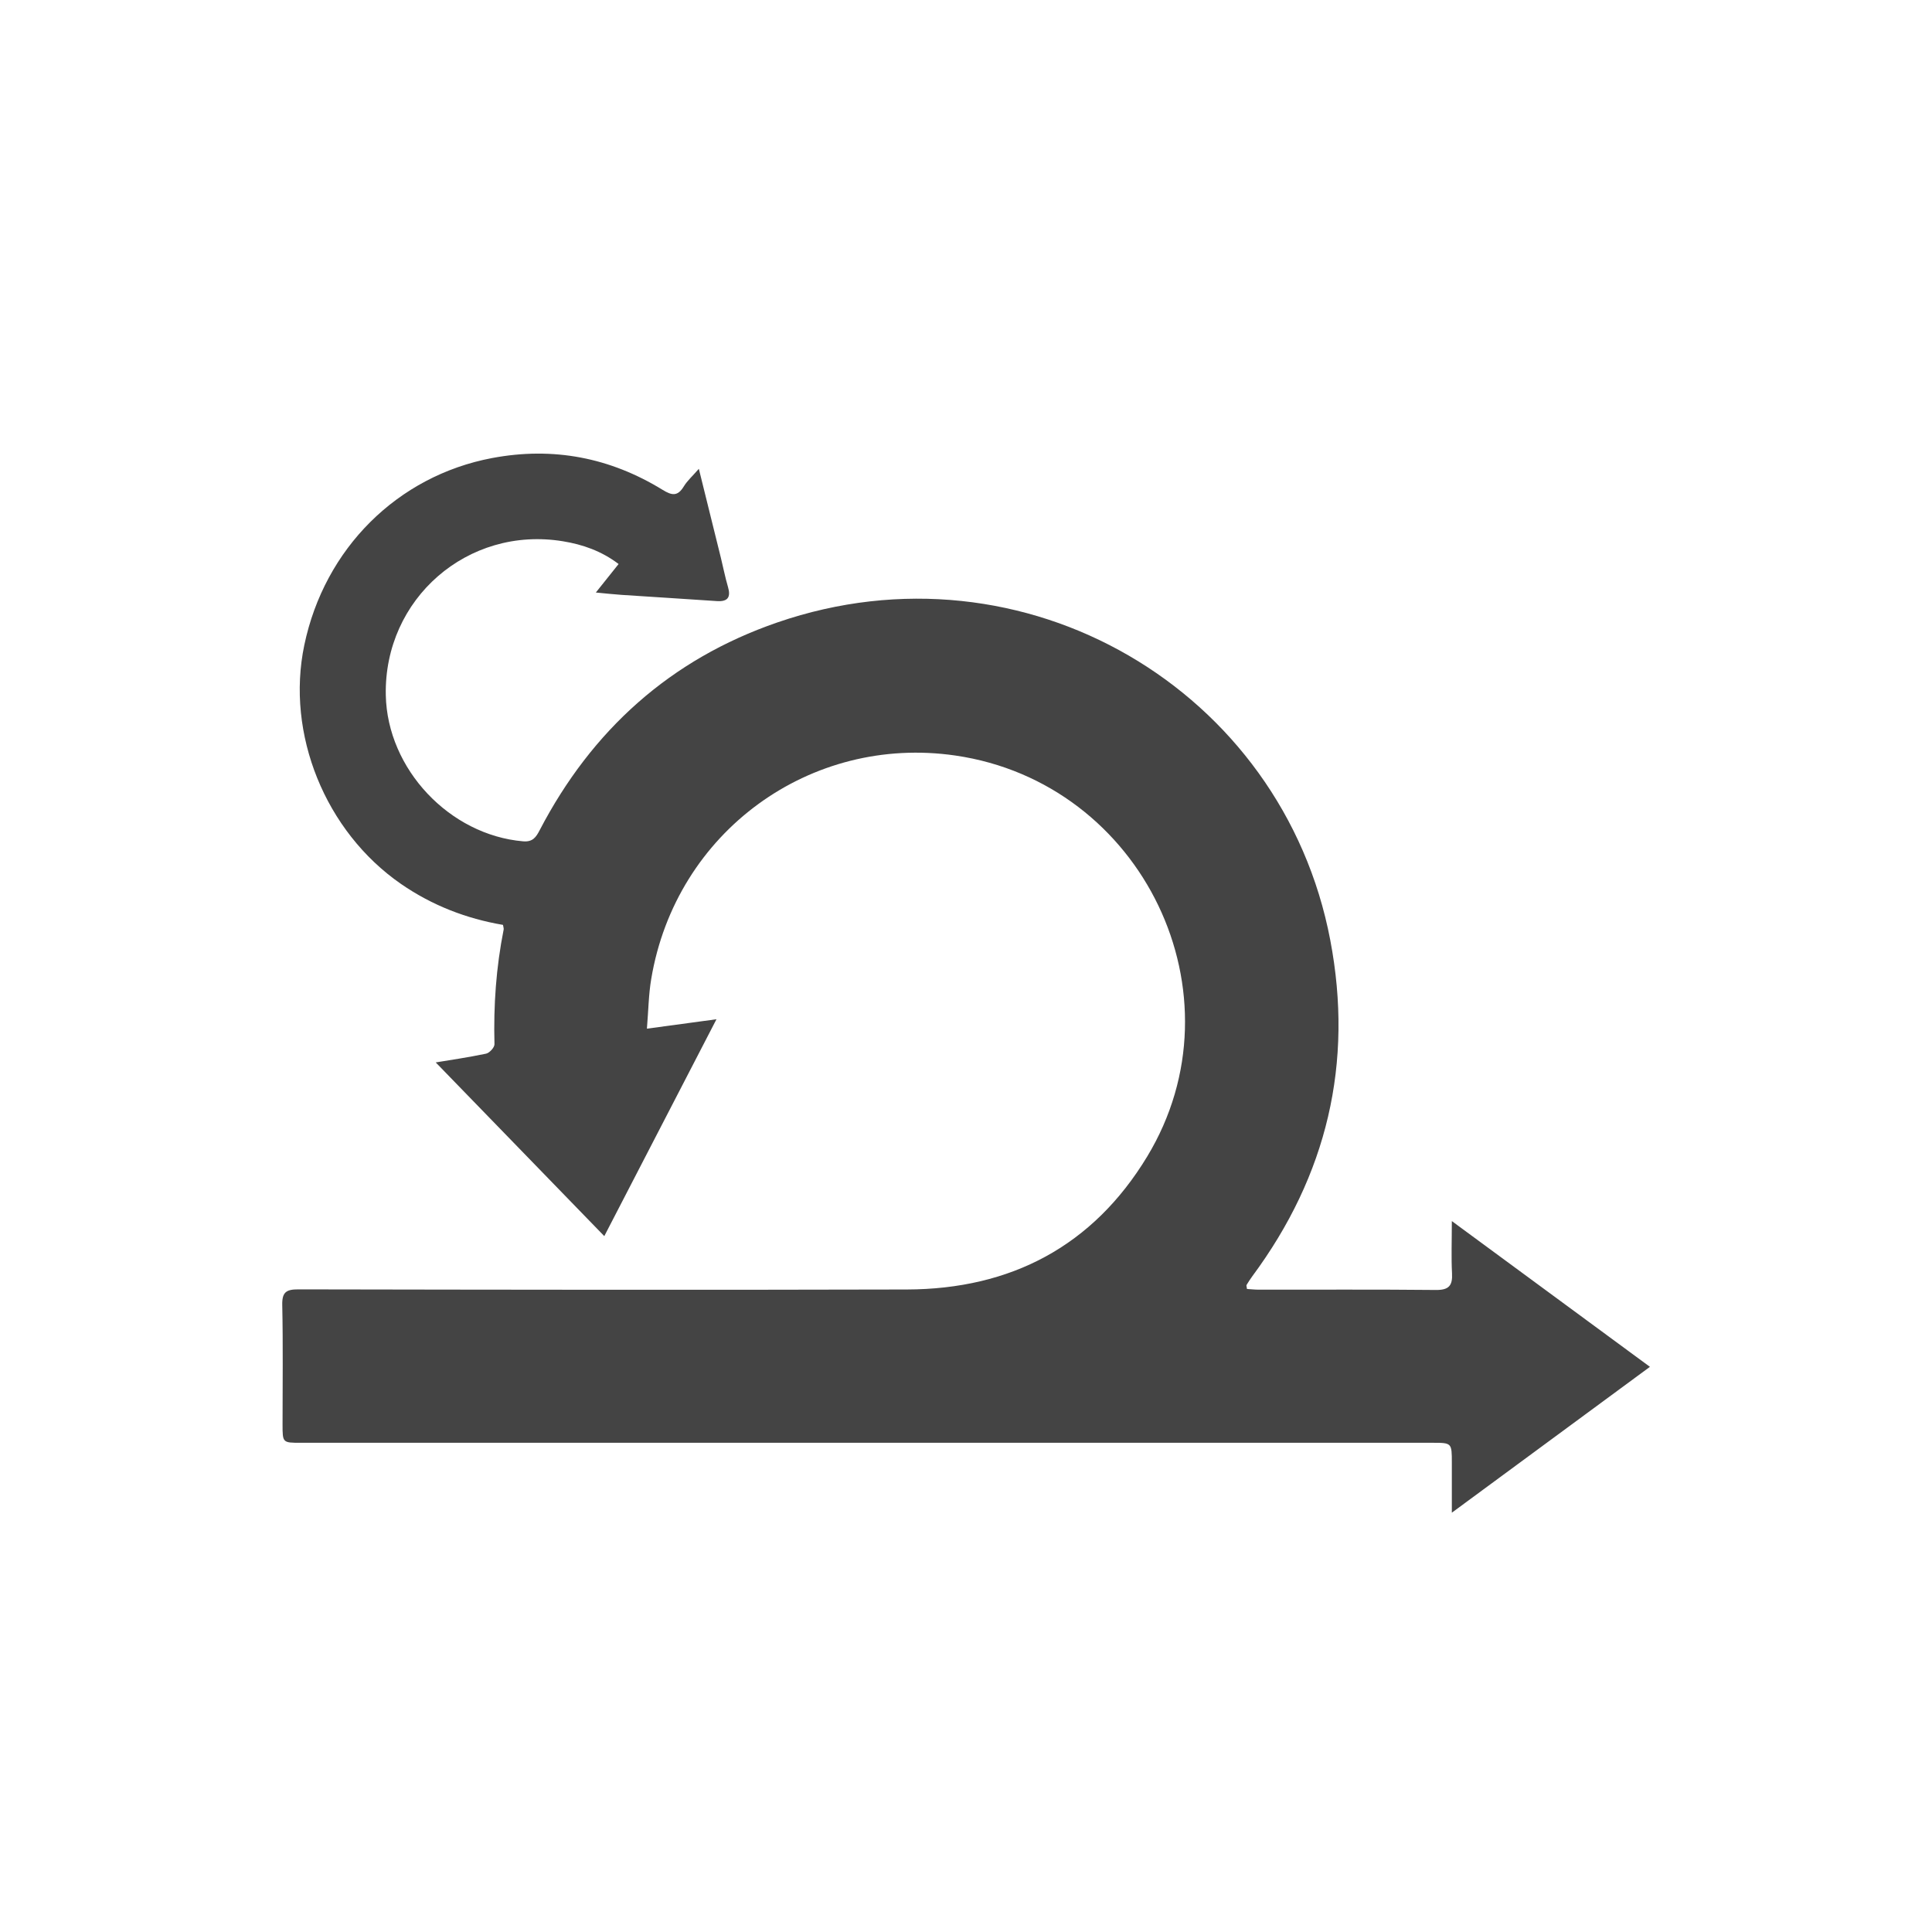
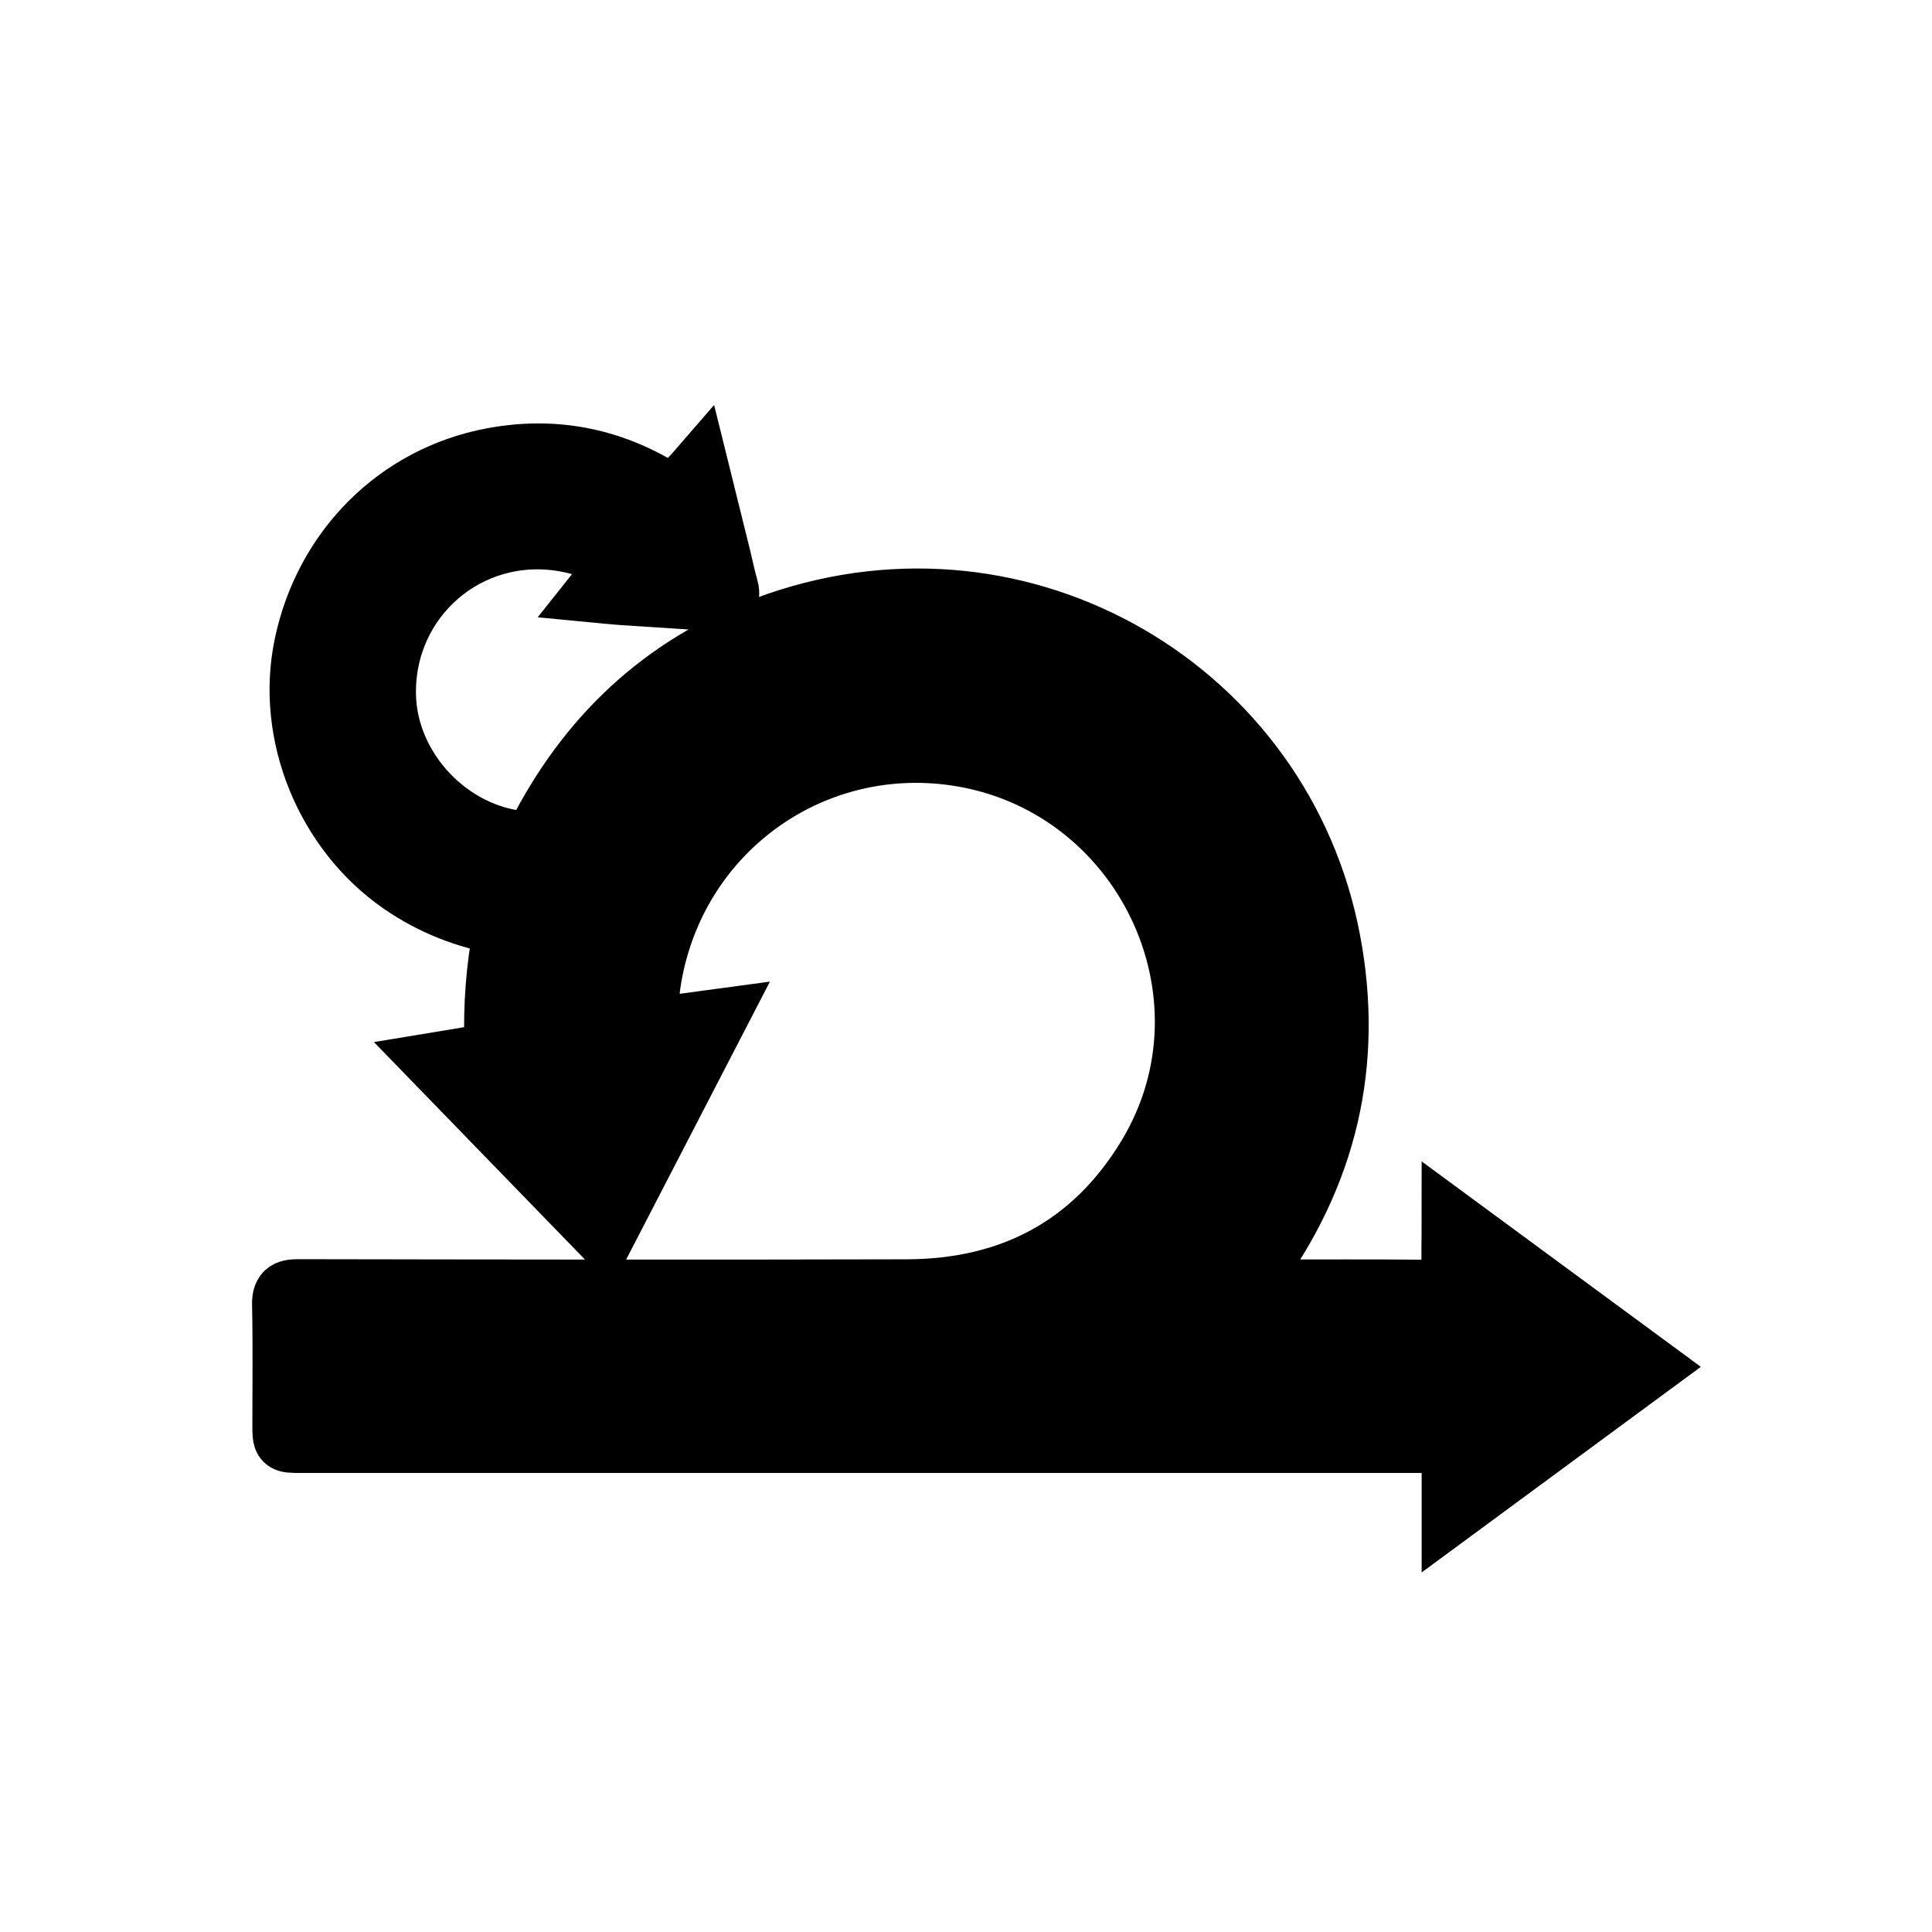
- <svg xmlns="http://www.w3.org/2000/svg" width="800px" height="800px" viewBox="0 0 32 32" version="1.1">
-   <path fill="#444444" d="M20.649 21.349c0.064 0.004 0.133 0.012 0.202 0.012 0.977 0.001 1.955-0.005 2.932 0.005 0.214 0.002 0.278-0.071 0.267-0.276-0.014-0.267-0.003-0.535-0.003-0.865 1.109 0.816 2.181 1.604 3.281 2.414-1.092 0.804-2.164 1.593-3.281 2.416 0-0.311 0-0.568-0-0.825-0-0.332-0-0.333-0.323-0.333-6.247 0-12.495 0-18.742 0-0.302 0-0.302-0-0.302-0.304 0-0.659 0.009-1.318-0.005-1.976-0.005-0.214 0.064-0.262 0.269-0.261 3.359 0.006 6.718 0.011 10.077 0.002 1.722-0.005 3.081-0.718 3.98-2.202 1.622-2.68-0.069-6.19-3.177-6.642-2.4-0.349-4.631 1.262-5.038 3.703-0.043 0.254-0.046 0.515-0.071 0.821 0.393-0.053 0.749-0.102 1.152-0.156-0.631 1.22-1.24 2.398-1.858 3.592-0.947-0.976-1.88-1.937-2.792-2.877 0.229-0.038 0.533-0.082 0.834-0.145 0.057-0.012 0.141-0.104 0.139-0.157-0.017-0.639 0.027-1.271 0.152-1.898 0.004-0.019-0.005-0.041-0.011-0.078-0.61-0.104-1.176-0.324-1.689-0.678-1.254-0.868-1.91-2.483-1.602-3.955 0.335-1.604 1.545-2.803 3.109-3.099 1.014-0.191 1.954-0.009 2.827 0.527 0.154 0.095 0.248 0.109 0.349-0.056 0.059-0.097 0.148-0.175 0.25-0.293 0.127 0.512 0.246 0.991 0.364 1.47 0.040 0.161 0.071 0.325 0.118 0.484 0.051 0.172-0.001 0.249-0.183 0.237-0.526-0.036-1.053-0.068-1.579-0.103-0.13-0.009-0.259-0.023-0.426-0.039 0.13-0.164 0.248-0.311 0.377-0.472-0.284-0.216-0.597-0.324-0.923-0.377-1.576-0.258-2.965 0.953-2.933 2.548 0.024 1.224 1.056 2.318 2.275 2.422 0.158 0.013 0.213-0.067 0.274-0.185 0.864-1.658 2.165-2.83 3.935-3.44 4.095-1.412 8.37 1.118 9.159 5.259 0.389 2.039-0.054 3.901-1.291 5.57-0.034 0.046-0.065 0.095-0.095 0.144-0.006 0.009 0.002 0.027 0.007 0.065z" />
+ <svg xmlns="http://www.w3.org/2000/svg" viewBox="0 0 32 32" version="1.1" fill="#000000" stroke="#000000">
+   <g id="SVGRepo_bgCarrier" stroke-width="0" />
+   <g id="SVGRepo_tracerCarrier" stroke-linecap="round" stroke-linejoin="round" />
+   <g id="SVGRepo_iconCarrier">
+     <path fill="#000000" d="M20.649 21.349c0.064 0.004 0.133 0.012 0.202 0.012 0.977 0.001 1.955-0.005 2.932 0.005 0.214 0.002 0.278-0.071 0.267-0.276-0.014-0.267-0.003-0.535-0.003-0.865 1.109 0.816 2.181 1.604 3.281 2.414-1.092 0.804-2.164 1.593-3.281 2.416 0-0.311 0-0.568-0-0.825-0-0.332-0-0.333-0.323-0.333-6.247 0-12.495 0-18.742 0-0.302 0-0.302-0-0.302-0.304 0-0.659 0.009-1.318-0.005-1.976-0.005-0.214 0.064-0.262 0.269-0.261 3.359 0.006 6.718 0.011 10.077 0.002 1.722-0.005 3.081-0.718 3.98-2.202 1.622-2.68-0.069-6.19-3.177-6.642-2.4-0.349-4.631 1.262-5.038 3.703-0.043 0.254-0.046 0.515-0.071 0.821 0.393-0.053 0.749-0.102 1.152-0.156-0.631 1.22-1.24 2.398-1.858 3.592-0.947-0.976-1.88-1.937-2.792-2.877 0.229-0.038 0.533-0.082 0.834-0.145 0.057-0.012 0.141-0.104 0.139-0.157-0.017-0.639 0.027-1.271 0.152-1.898 0.004-0.019-0.005-0.041-0.011-0.078-0.61-0.104-1.176-0.324-1.689-0.678-1.254-0.868-1.91-2.483-1.602-3.955 0.335-1.604 1.545-2.803 3.109-3.099 1.014-0.191 1.954-0.009 2.827 0.527 0.154 0.095 0.248 0.109 0.349-0.056 0.059-0.097 0.148-0.175 0.25-0.293 0.127 0.512 0.246 0.991 0.364 1.47 0.040 0.161 0.071 0.325 0.118 0.484 0.051 0.172-0.001 0.249-0.183 0.237-0.526-0.036-1.053-0.068-1.579-0.103-0.13-0.009-0.259-0.023-0.426-0.039 0.13-0.164 0.248-0.311 0.377-0.472-0.284-0.216-0.597-0.324-0.923-0.377-1.576-0.258-2.965 0.953-2.933 2.548 0.024 1.224 1.056 2.318 2.275 2.422 0.158 0.013 0.213-0.067 0.274-0.185 0.864-1.658 2.165-2.83 3.935-3.44 4.095-1.412 8.37 1.118 9.159 5.259 0.389 2.039-0.054 3.901-1.291 5.57-0.034 0.046-0.065 0.095-0.095 0.144-0.006 0.009 0.002 0.027 0.007 0.065z" />
+   </g>
</svg>
